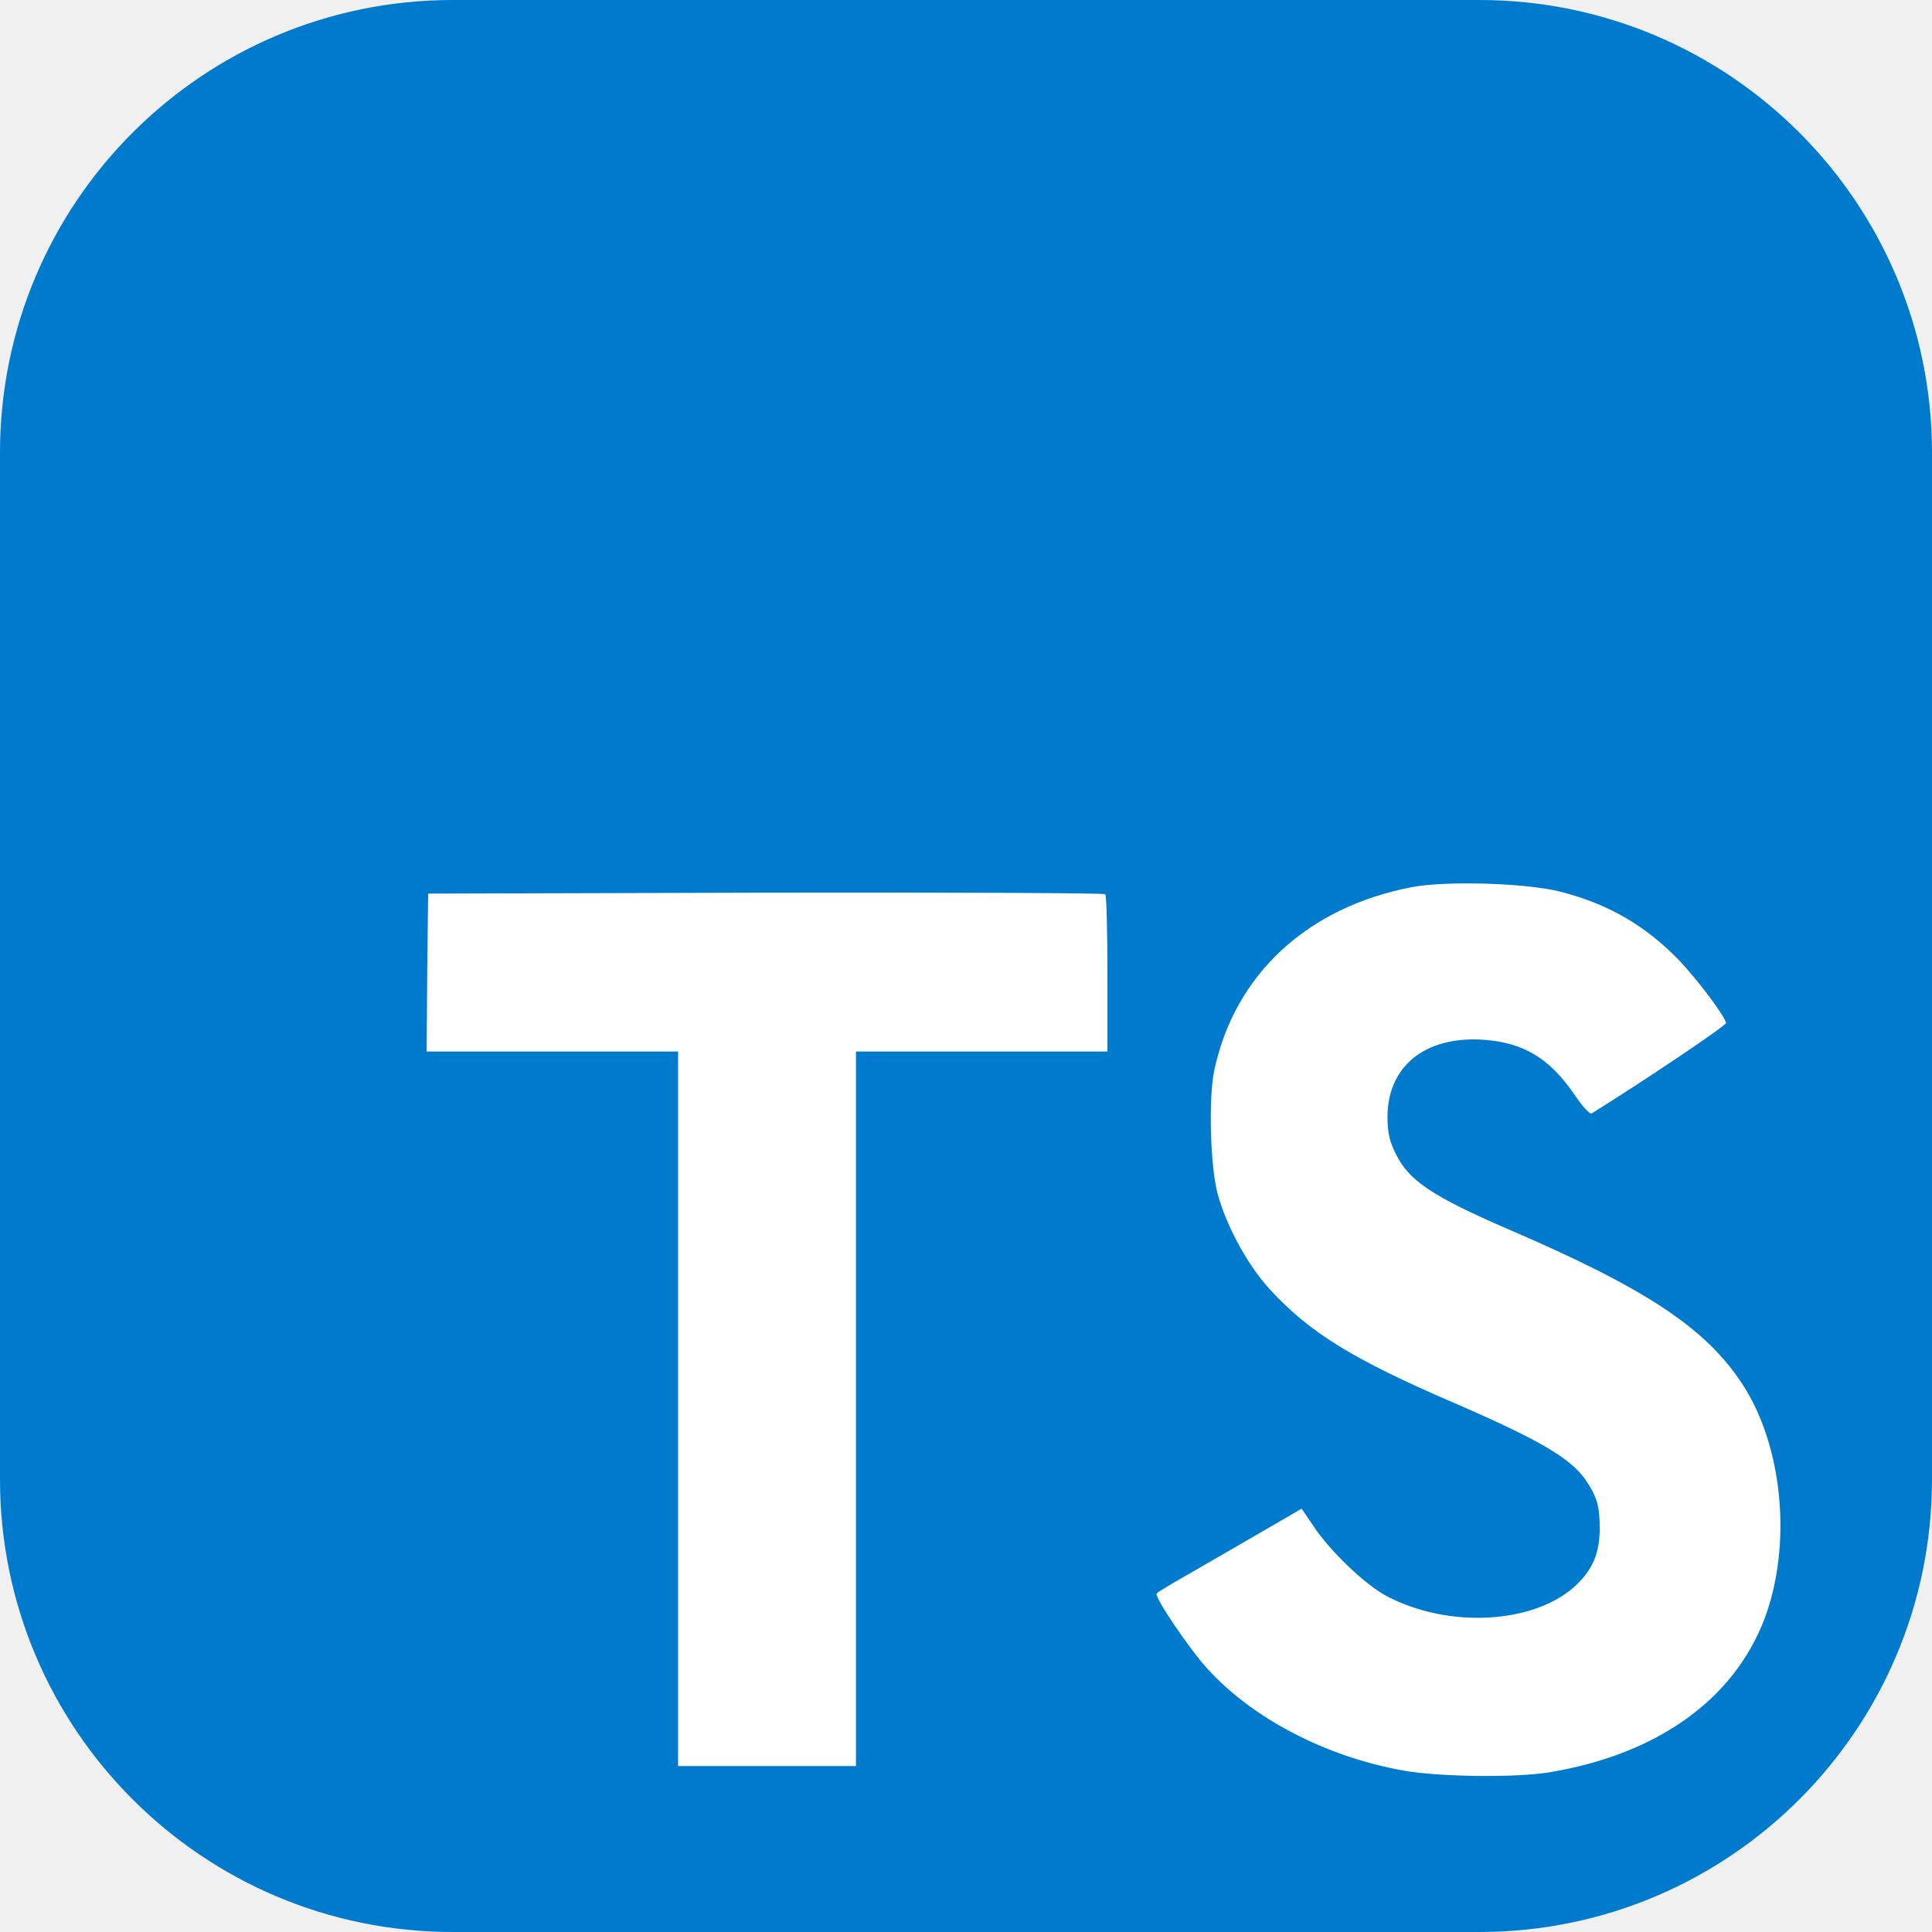
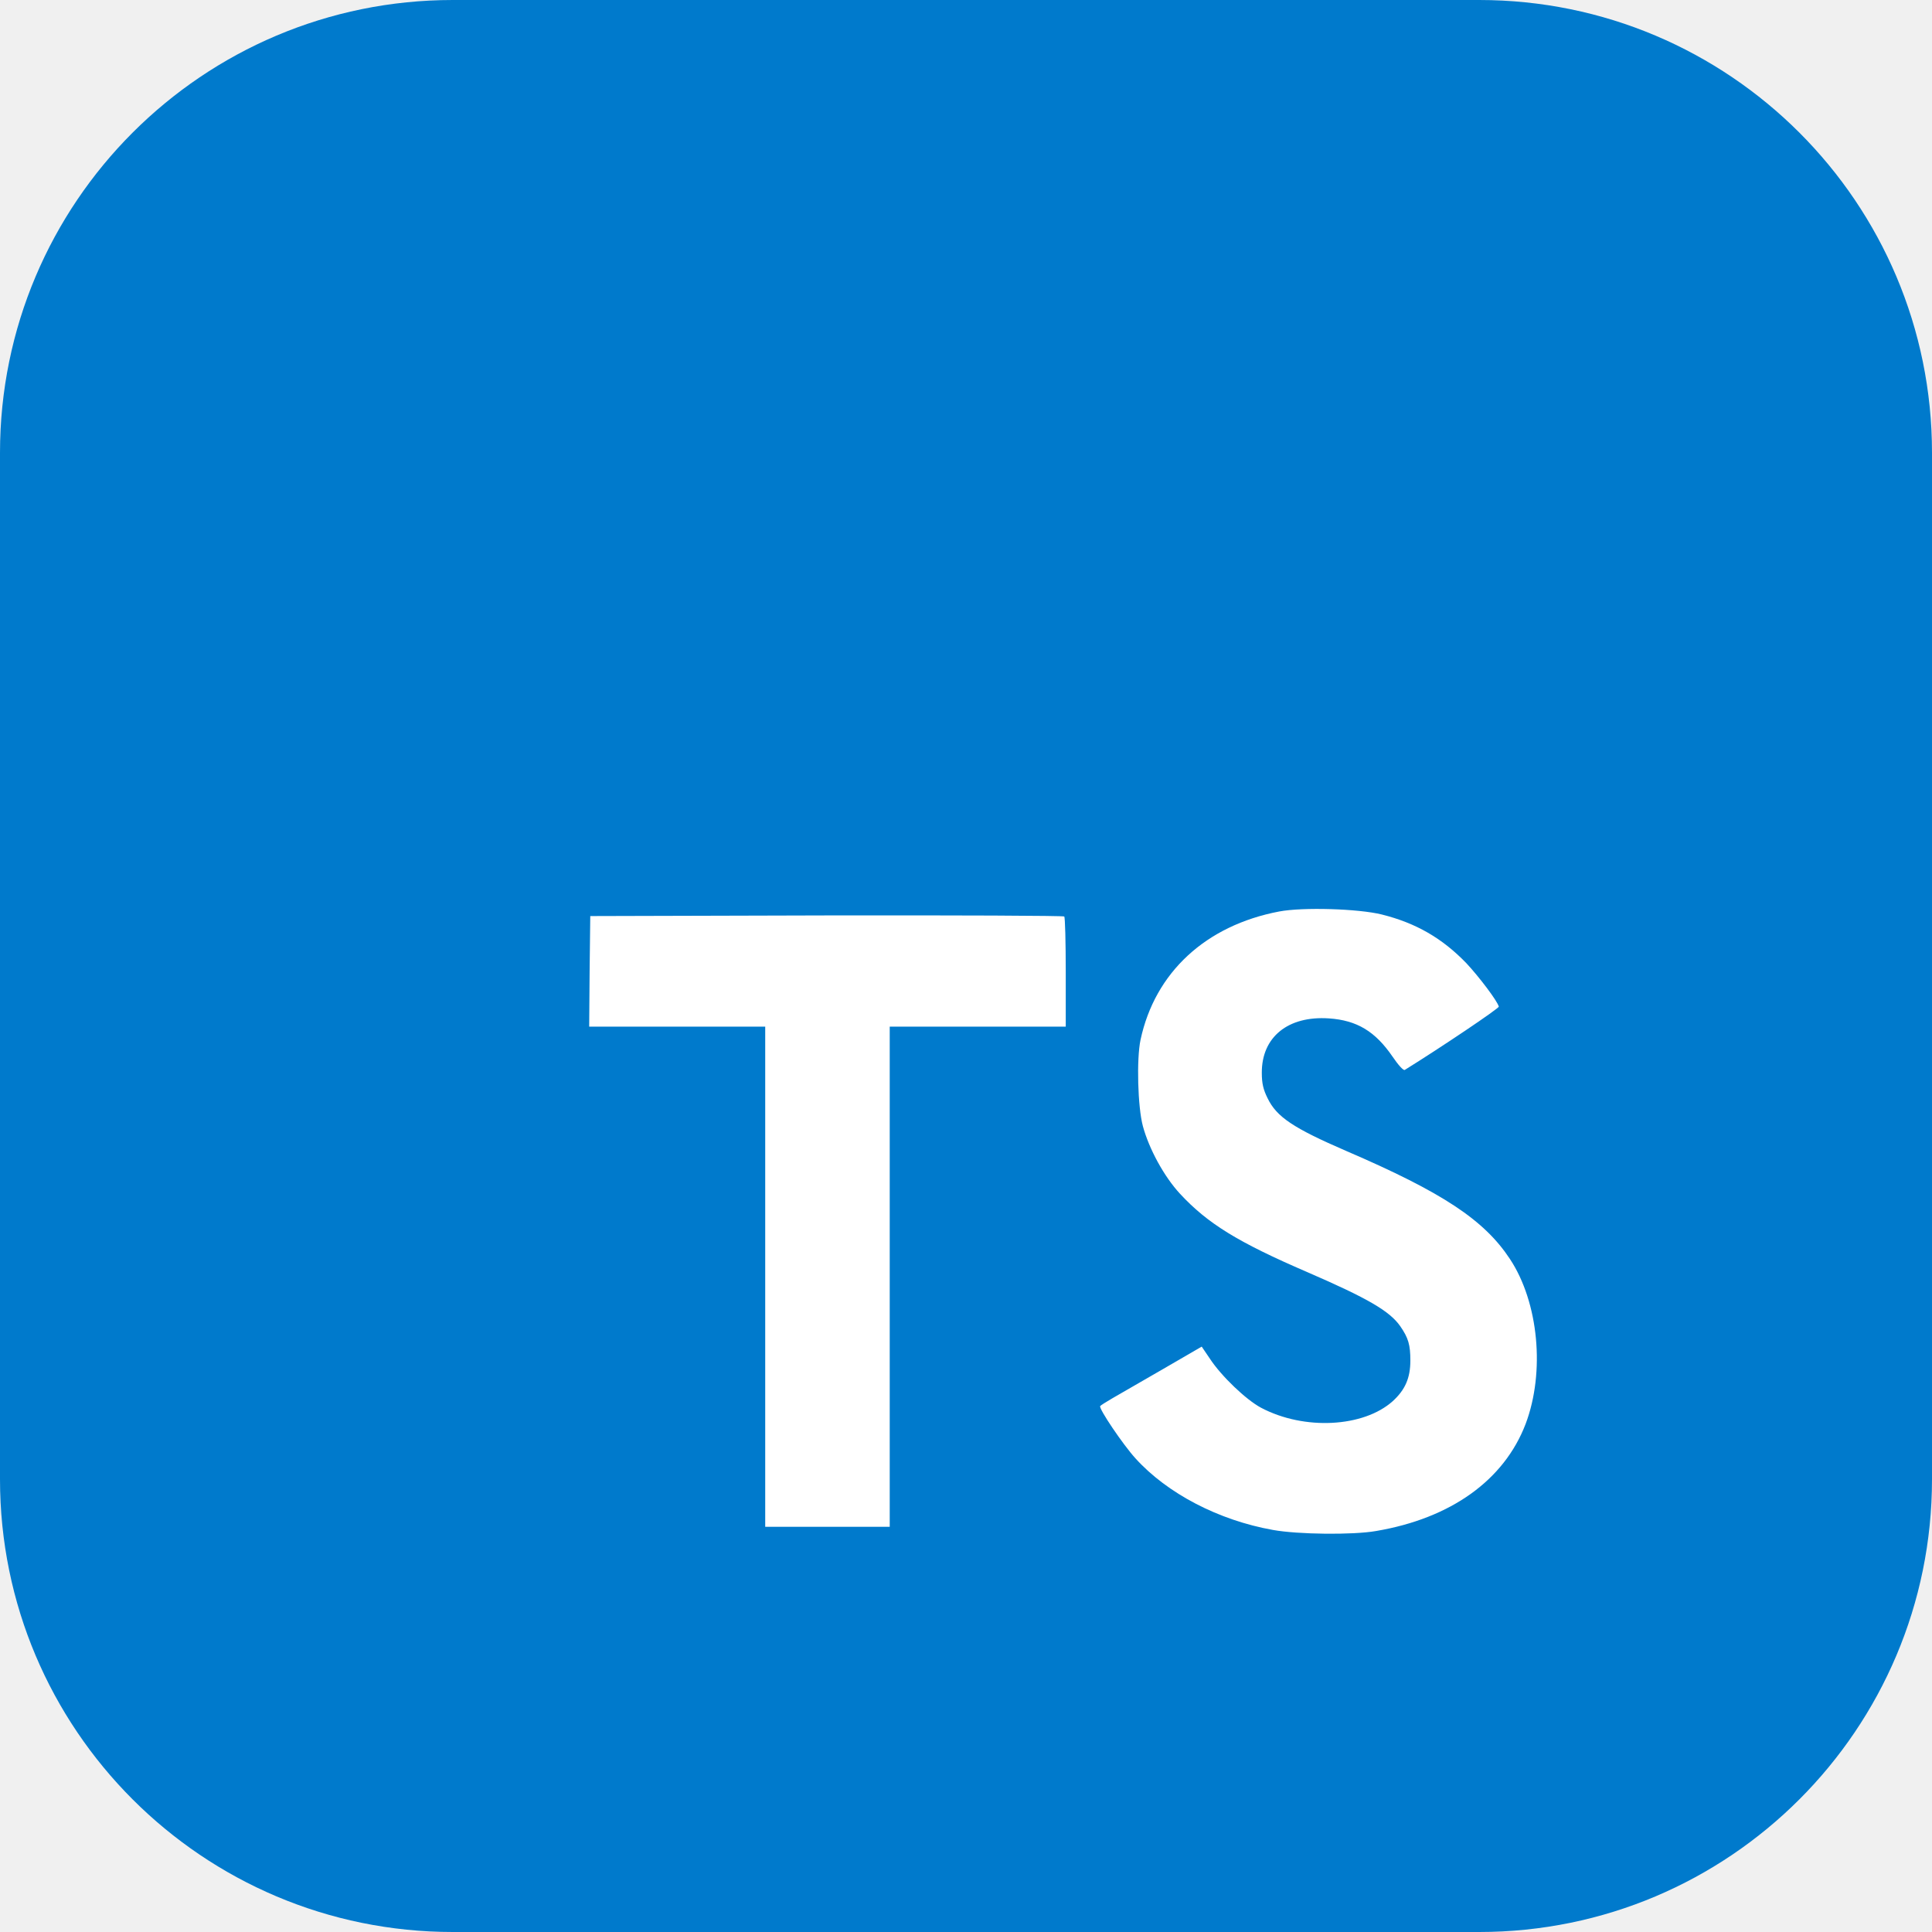
<svg xmlns="http://www.w3.org/2000/svg" width="256" height="256" fill="none" viewBox="0 0 256 256">
  <rect width="256" height="256" fill="#007ACC" rx="60" />
-   <path fill="#fff" d="M56.611 128.849L56.53 139.333H73.19H89.85L89.85 186.673V234.012H101.635H113.419V186.673L113.419 139.333H130.079H146.739V129.052C146.739 123.363 146.618 118.609 146.455 118.487C146.333 118.325 126.056 118.243 101.472 118.284L56.733 118.406L56.611 128.849Z" />
-   <path fill="#fff" d="M206.567 118.108C213.068 119.734 218.026 122.619 222.577 127.332C224.934 129.852 228.428 134.444 228.713 135.541C228.794 135.866 217.66 143.343 210.915 147.528C210.671 147.691 209.695 146.634 208.598 145.009C205.307 140.214 201.853 138.141 196.57 137.776C188.809 137.247 183.811 141.311 183.852 148.097C183.852 150.088 184.136 151.266 184.949 152.892C186.655 156.427 189.825 158.54 199.781 162.847C218.107 170.731 225.949 175.932 230.826 183.327C236.271 191.576 237.49 204.742 233.792 214.535C229.729 225.181 219.651 232.414 205.469 234.812C201.081 235.584 190.678 235.462 185.965 234.609C175.684 232.78 165.932 227.701 159.918 221.037C157.561 218.436 152.969 211.65 153.254 211.162C153.375 211 154.432 210.35 155.61 209.659C156.748 209.009 161.056 206.53 165.119 204.173L172.474 199.906L174.018 202.182C176.172 205.473 180.885 209.984 183.73 211.487C191.897 215.795 203.113 215.185 208.639 210.228C210.996 208.074 211.971 205.839 211.971 202.548C211.971 199.581 211.605 198.281 210.061 196.046C208.07 193.202 204.007 190.804 192.466 185.806C179.26 180.117 173.571 176.582 168.37 170.974C165.363 167.724 162.518 162.522 161.34 158.174C160.365 154.558 160.121 145.496 160.893 141.839C163.615 129.08 173.246 120.181 187.143 117.539C191.654 116.686 202.137 117.011 206.567 118.108Z" />
+   <g transform="scale(0.7) translate(55, 55)">
+     <path fill="#fff" d="M56.611 128.849L56.53 139.333H73.19H89.85L89.85 186.673V234.012H101.635H113.419V186.673L113.419 139.333H130.079H146.739V129.052C146.739 123.363 146.618 118.609 146.455 118.487C146.333 118.325 126.056 118.243 101.472 118.284L56.733 118.406L56.611 128.849Z" />
+     <path fill="#fff" d="M206.567 118.108C213.068 119.734 218.026 122.619 222.577 127.332C224.934 129.852 228.428 134.444 228.713 135.541C228.794 135.866 217.66 143.343 210.915 147.528C210.671 147.691 209.695 146.634 208.598 145.009C205.307 140.214 201.853 138.141 196.57 137.776C188.809 137.247 183.811 141.311 183.852 148.097C183.852 150.088 184.136 151.266 184.949 152.892C186.655 156.427 189.825 158.54 199.781 162.847C218.107 170.731 225.949 175.932 230.826 183.327C236.271 191.576 237.49 204.742 233.792 214.535C229.729 225.181 219.651 232.414 205.469 234.812C201.081 235.584 190.678 235.462 185.965 234.609C175.684 232.78 165.932 227.701 159.918 221.037C157.561 218.436 152.969 211.65 153.254 211.162C153.375 211 154.432 210.35 155.61 209.659C156.748 209.009 161.056 206.53 165.119 204.173L172.474 199.906L174.018 202.182C176.172 205.473 180.885 209.984 183.73 211.487C191.897 215.795 203.113 215.185 208.639 210.228C210.996 208.074 211.971 205.839 211.971 202.548C211.971 199.581 211.605 198.281 210.061 196.046C208.07 193.202 204.007 190.804 192.466 185.806C179.26 180.117 173.571 176.582 168.37 170.974C165.363 167.724 162.518 162.522 161.34 158.174C160.365 154.558 160.121 145.496 160.893 141.839C163.615 129.08 173.246 120.181 187.143 117.539C191.654 116.686 202.137 117.011 206.567 118.108Z" />
+   </g>
</svg>
